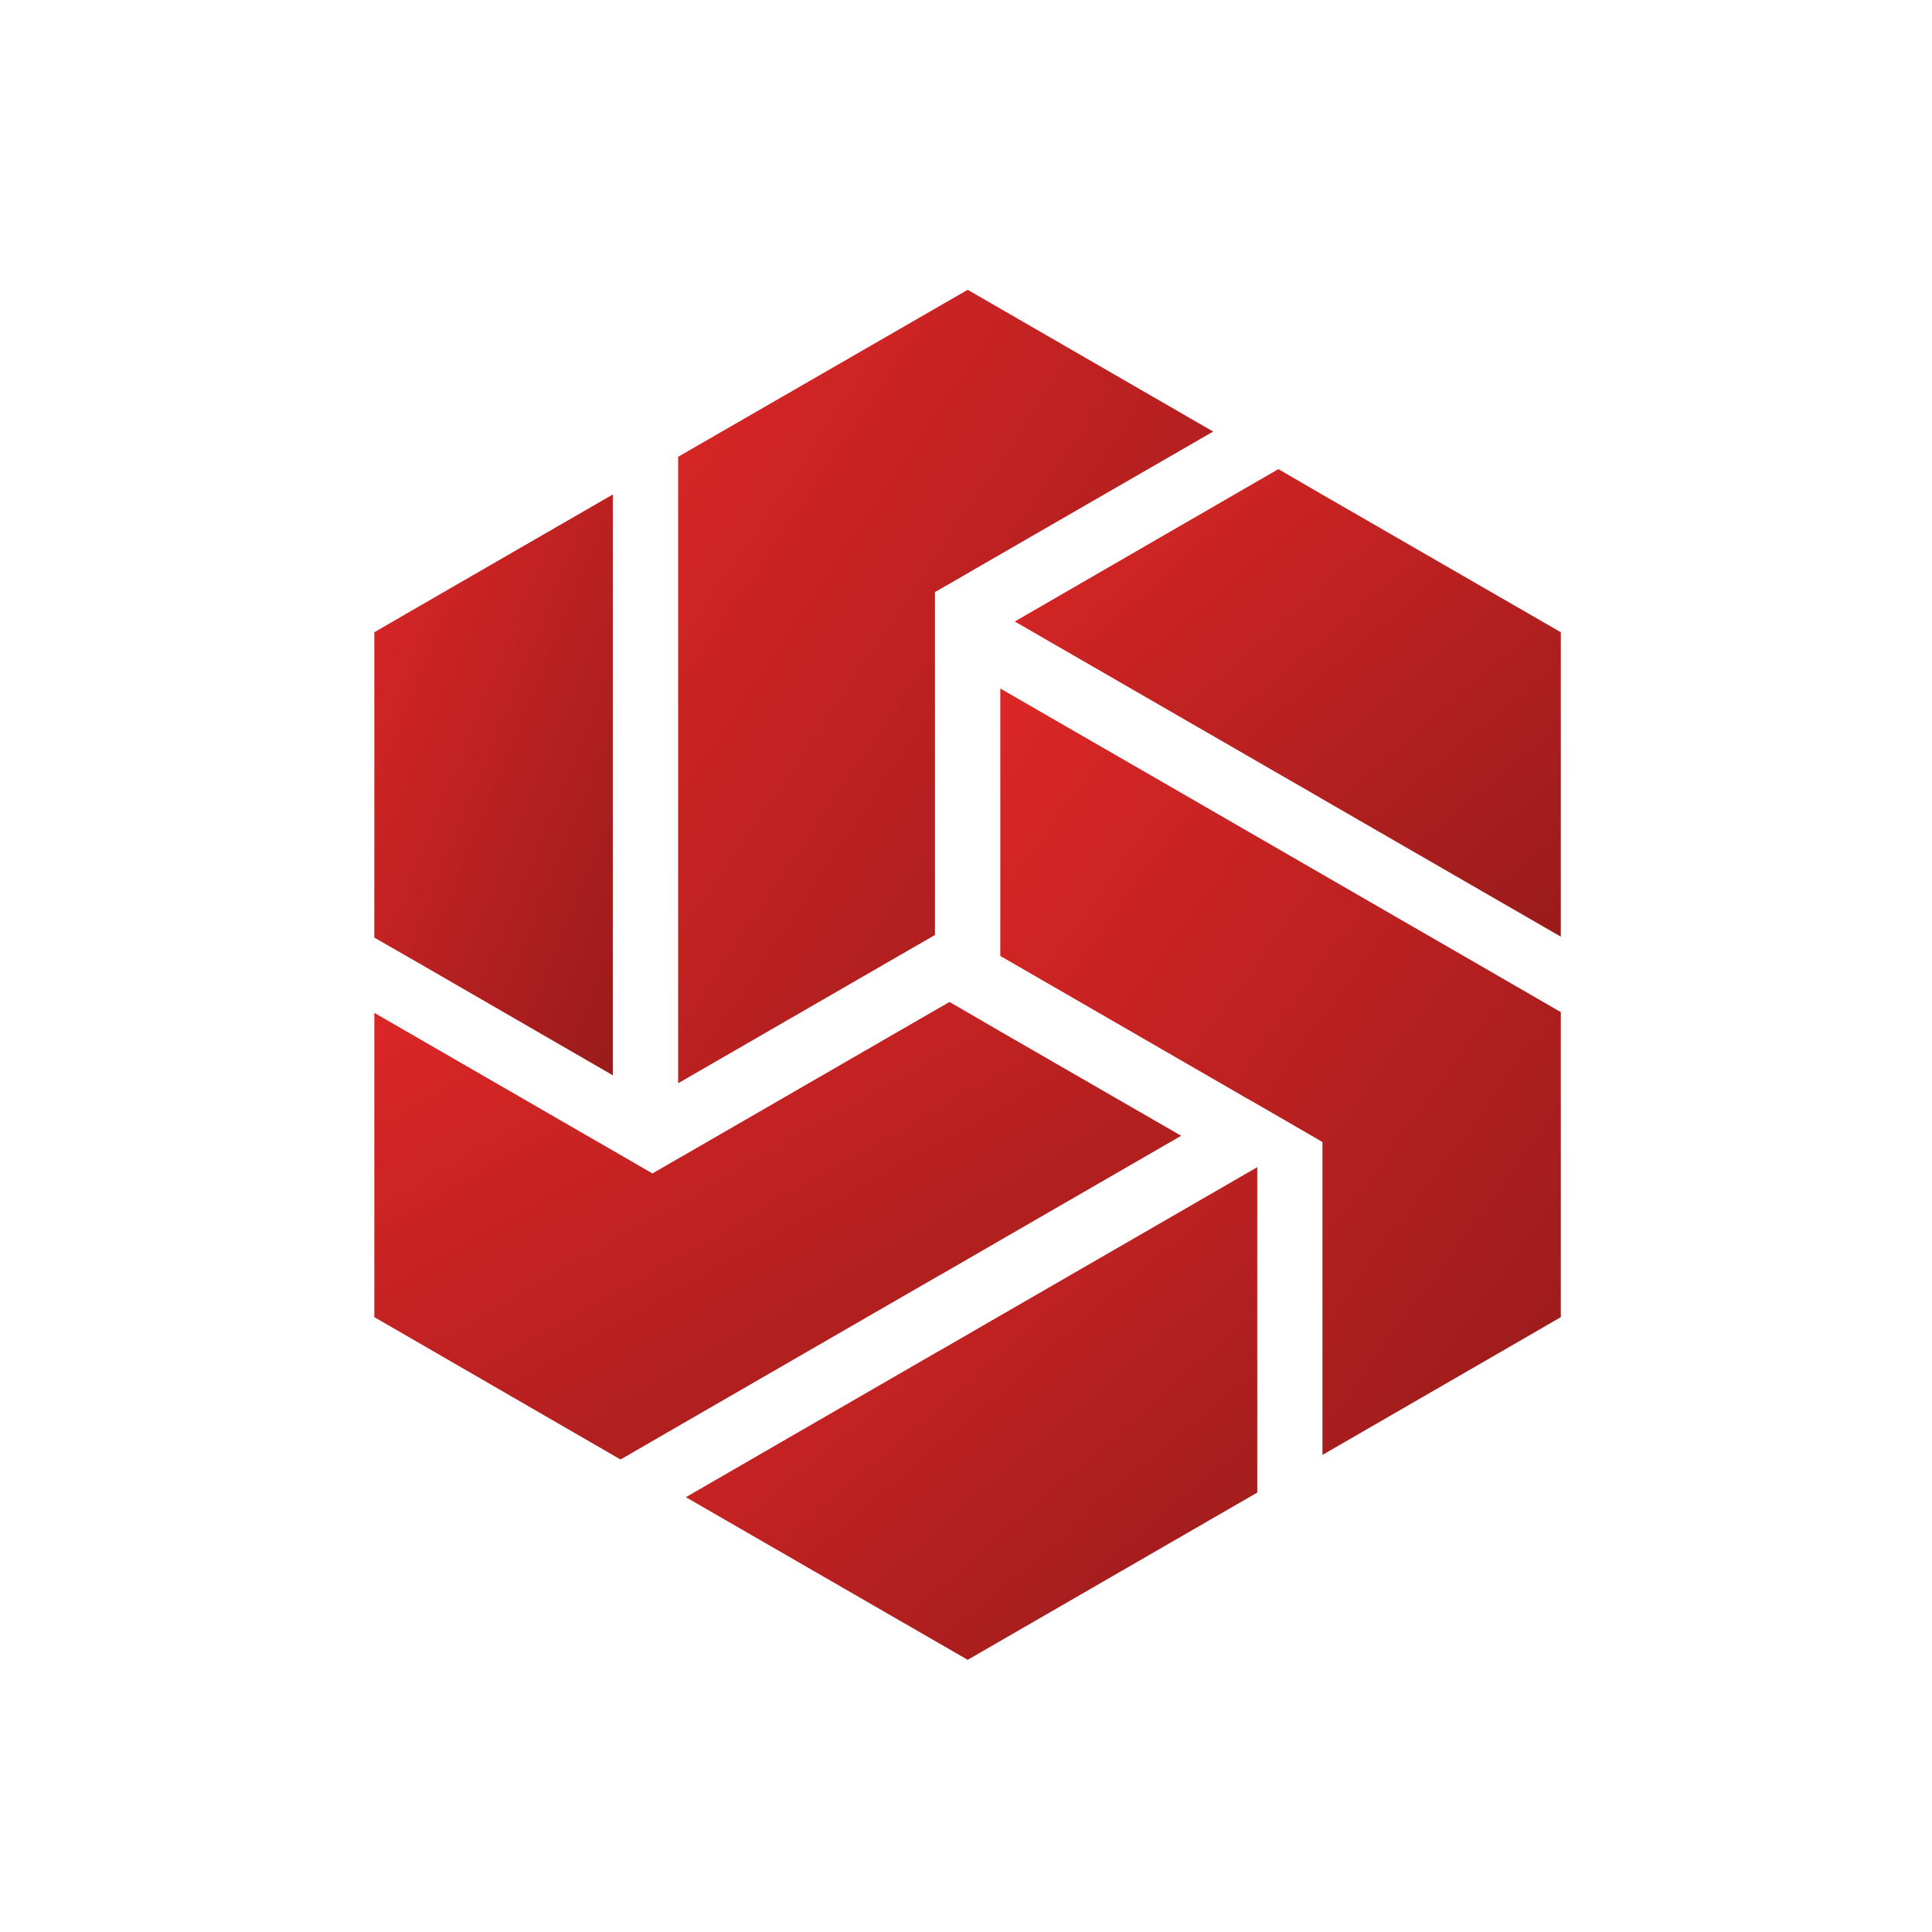
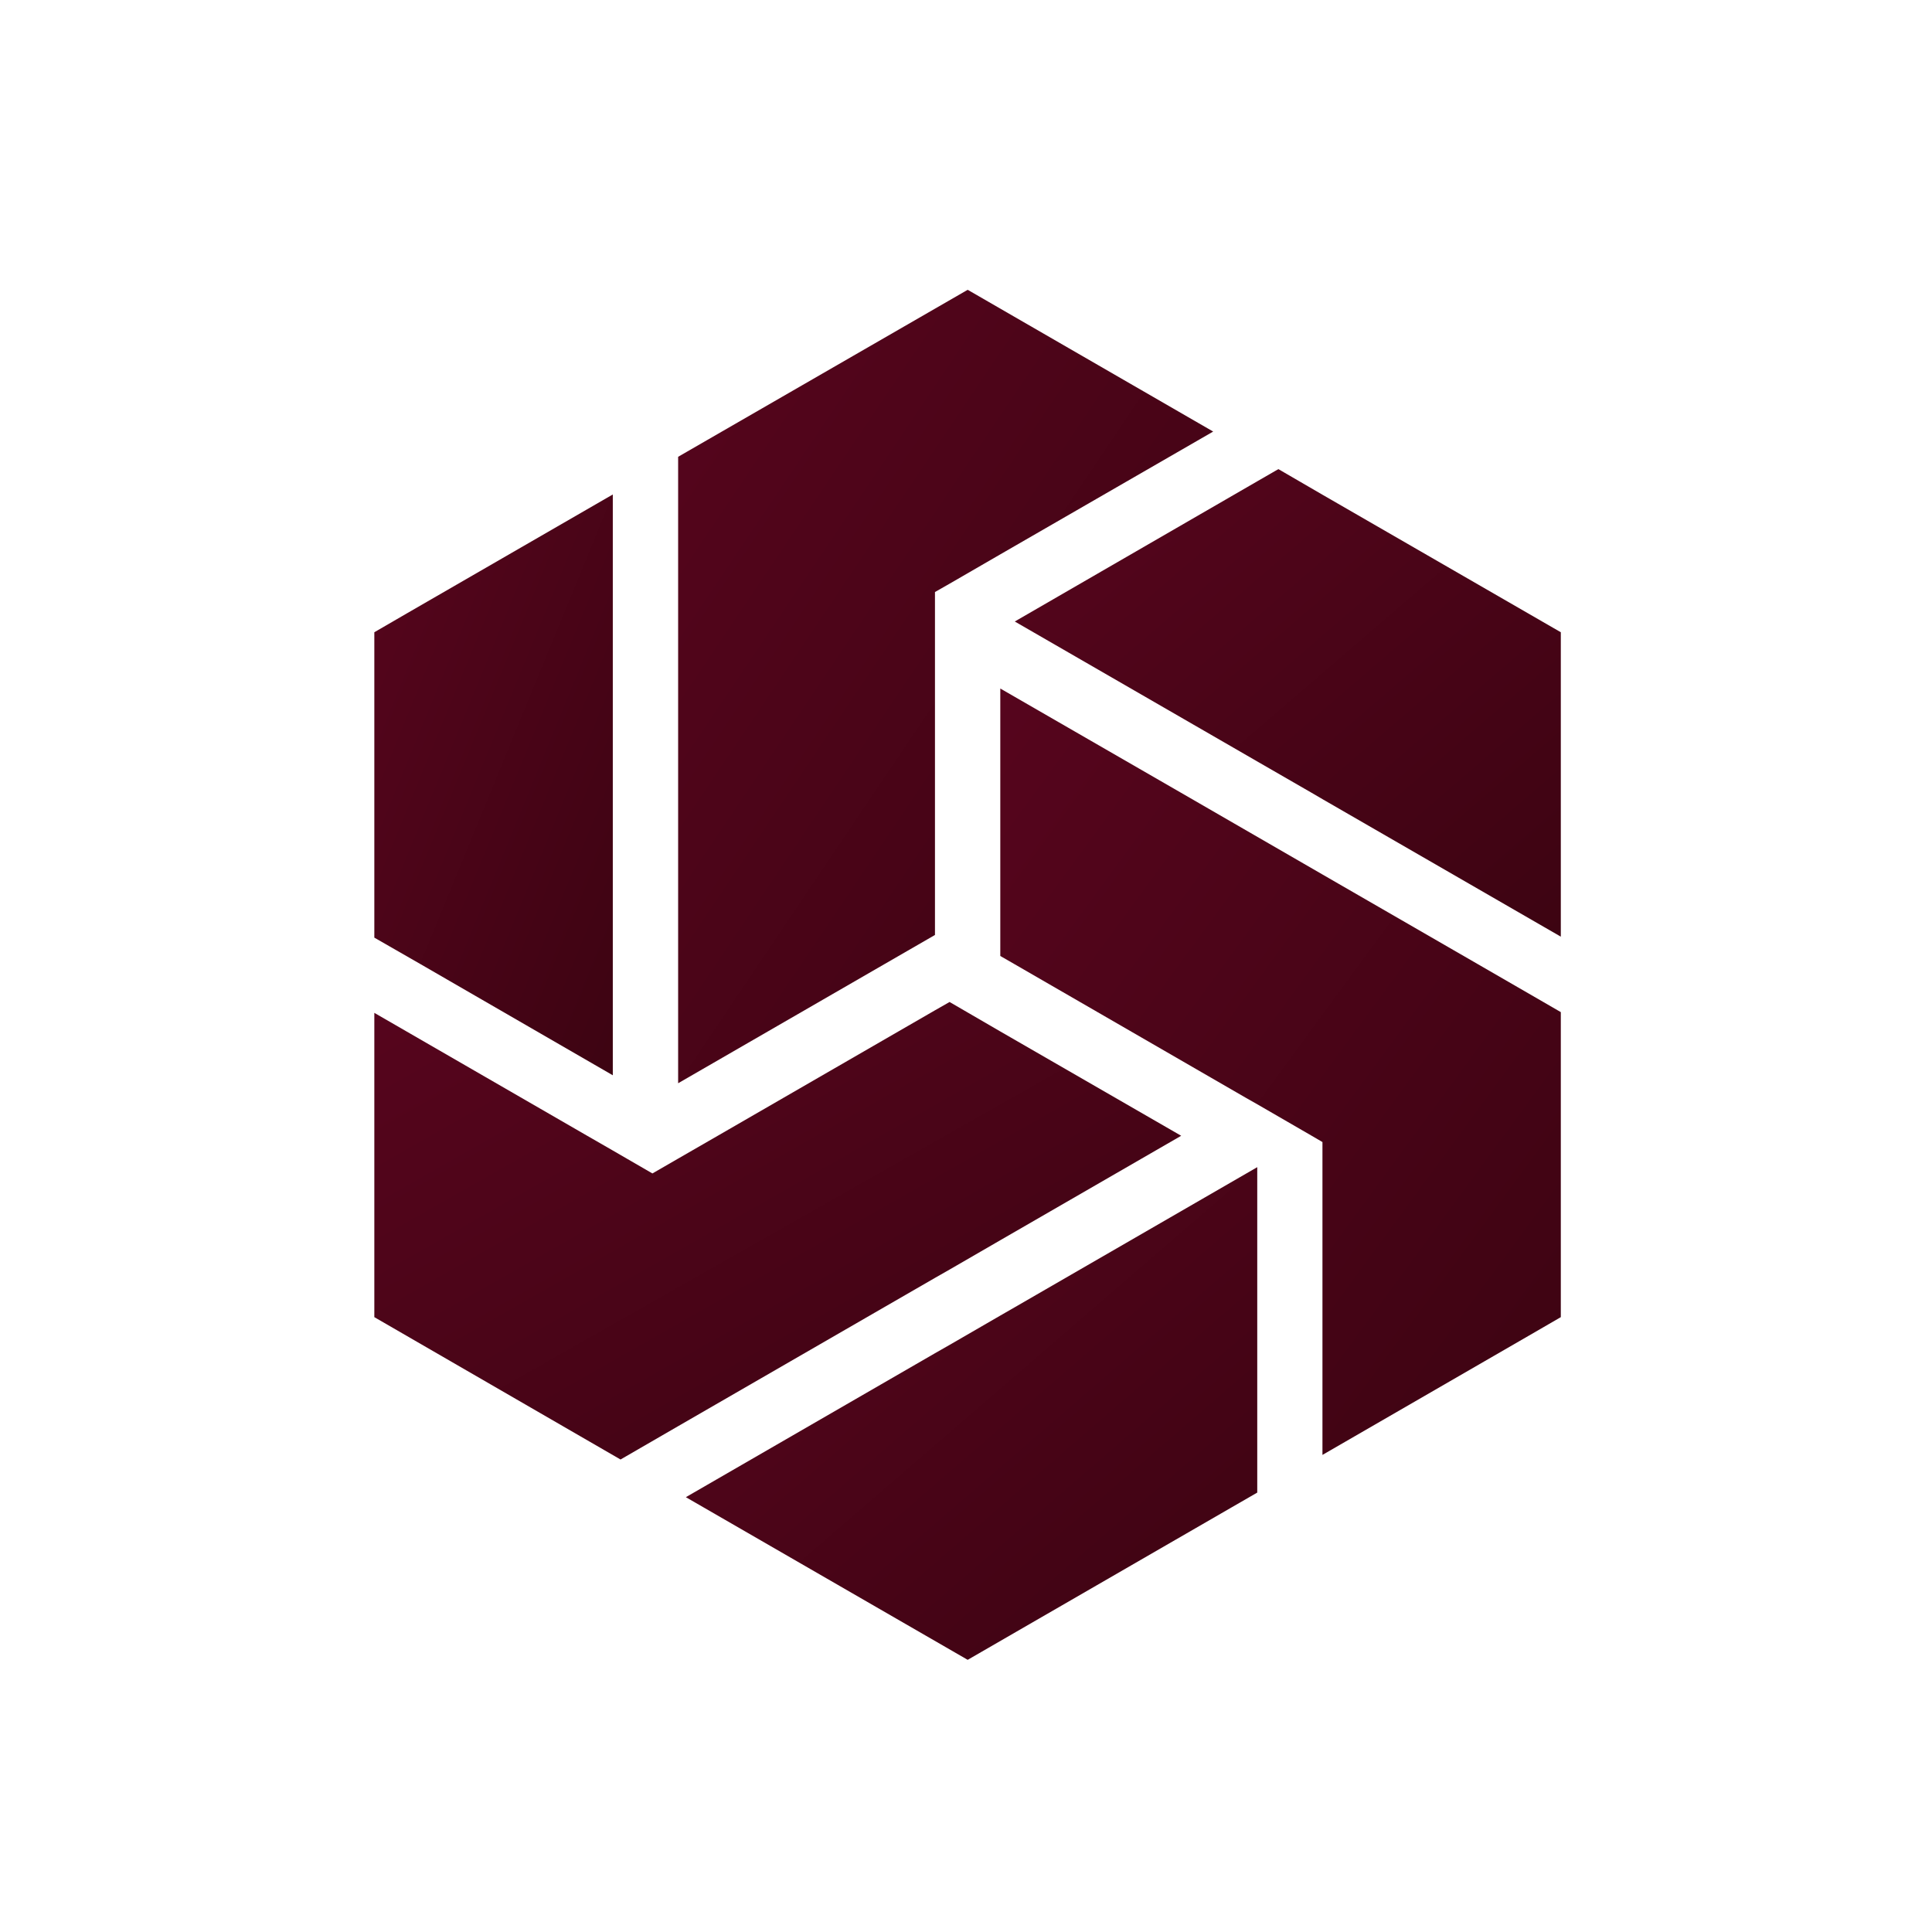
<svg xmlns="http://www.w3.org/2000/svg" id="Layer_2" data-name="Layer 2" viewBox="-31 -24 160 160">
  <defs>
    <linearGradient id="accentGrad" x1="0%" y1="0%" x2="100%" y2="100%">
-       <stop offset="0%" stop-color="#DC2626" />
-       <stop offset="100%" stop-color="#991B1B" />
+       <stop offset="0%" stop-color="#56051d" />
+       <stop offset="100%" stop-color="#3d0412" />
    </linearGradient>
  </defs>
  <g id="Layer_1-2" data-name="Layer 1">
    <g>
      <polygon fill="url(#accentGrad)" points="19.75 65.05 19.75 16.95 2.69 26.8 0 28.36 0 53.65 3.85 55.86 19.75 65.05" />
      <polygon fill="url(#accentGrad)" points="46.43 53.43 46.43 25.03 47.64 24.34 51.84 21.91 69.47 11.74 49.14 0 25.16 13.83 25.16 65.71 42.22 55.86 46.43 53.43" />
      <polygon fill="url(#accentGrad)" points="46.43 81.83 47.64 81.14 51.84 78.71 66.82 70.06 51.84 61.42 47.64 58.98 46.43 59.67 28.44 70.06 25.16 71.95 23.03 73.18 19.75 71.28 17.63 70.06 0 59.88 0 85.08 20.39 96.87 25.16 94.11 42.22 84.26 46.43 81.83" />
      <polygon fill="url(#accentGrad)" points="53.04 84.26 51.84 84.95 47.64 87.38 46.43 88.07 25.8 99.99 49.14 113.46 70.97 100.85 73.12 99.61 73.12 72.66 72.22 73.18 53.04 84.26" />
      <polygon fill="url(#accentGrad)" points="78.52 16.97 74.87 14.85 73.12 15.86 53.04 27.47 72.22 38.54 73.12 39.06 77.63 41.66 78.52 42.18 96.82 52.74 98.26 53.57 98.26 28.36 78.52 16.97" />
      <polygon fill="url(#accentGrad)" points="91.41 55.86 78.52 48.42 73.12 45.3 72.22 44.78 66.82 41.66 51.84 33.02 51.84 55.17 53.04 55.86 72.22 66.94 73.12 67.45 77.63 70.06 78.52 70.58 78.52 96.49 95.55 86.65 98.26 85.08 98.26 59.82 96.81 58.98 91.41 55.86" />
    </g>
  </g>
</svg>
